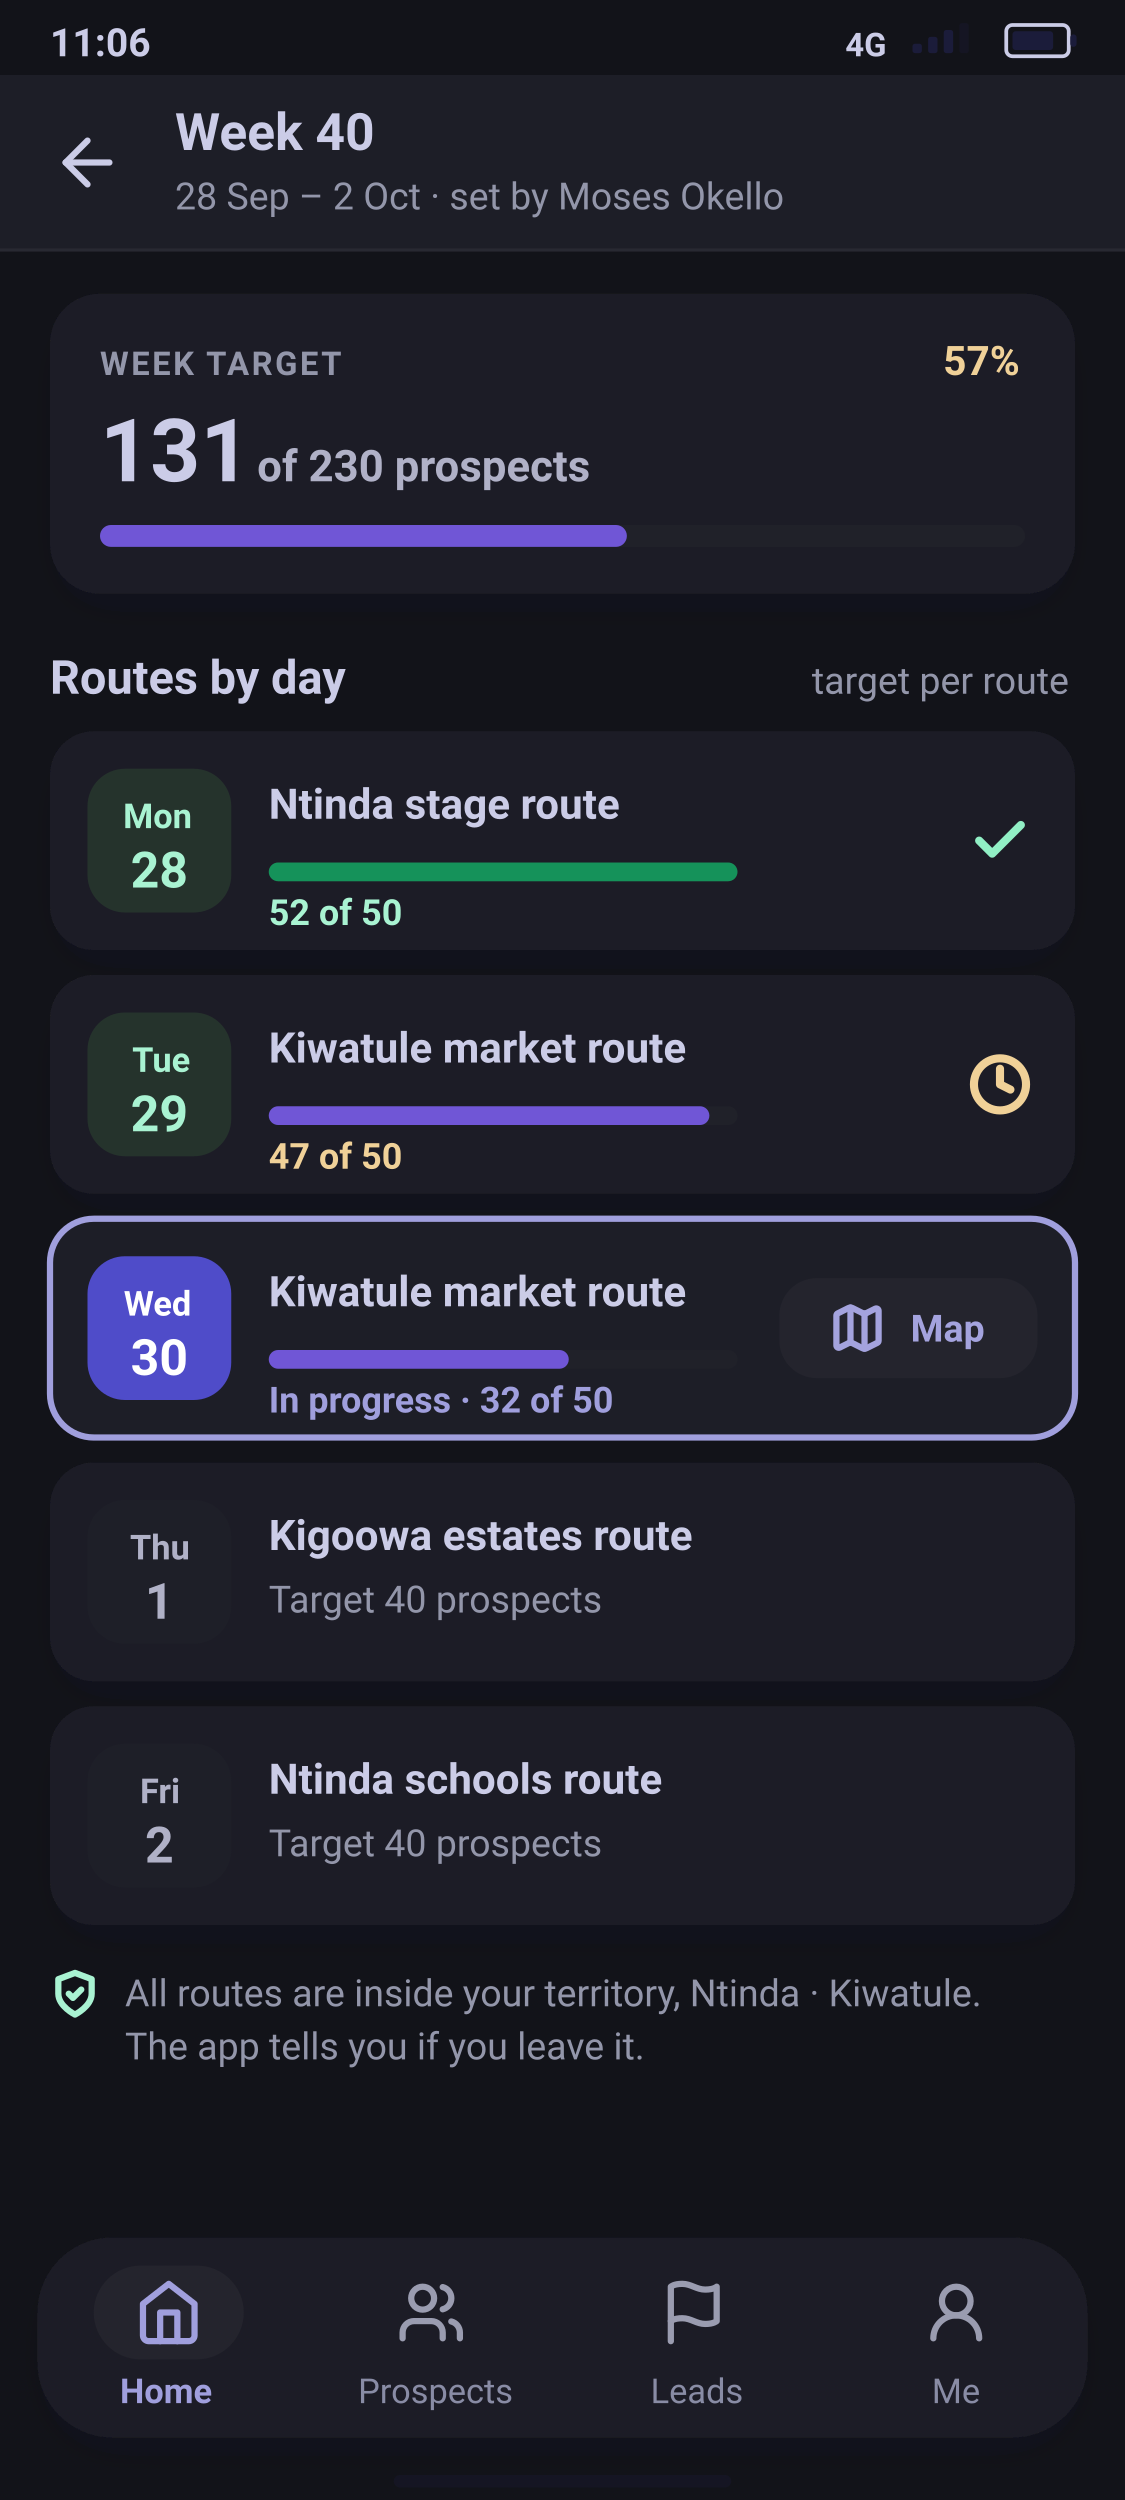
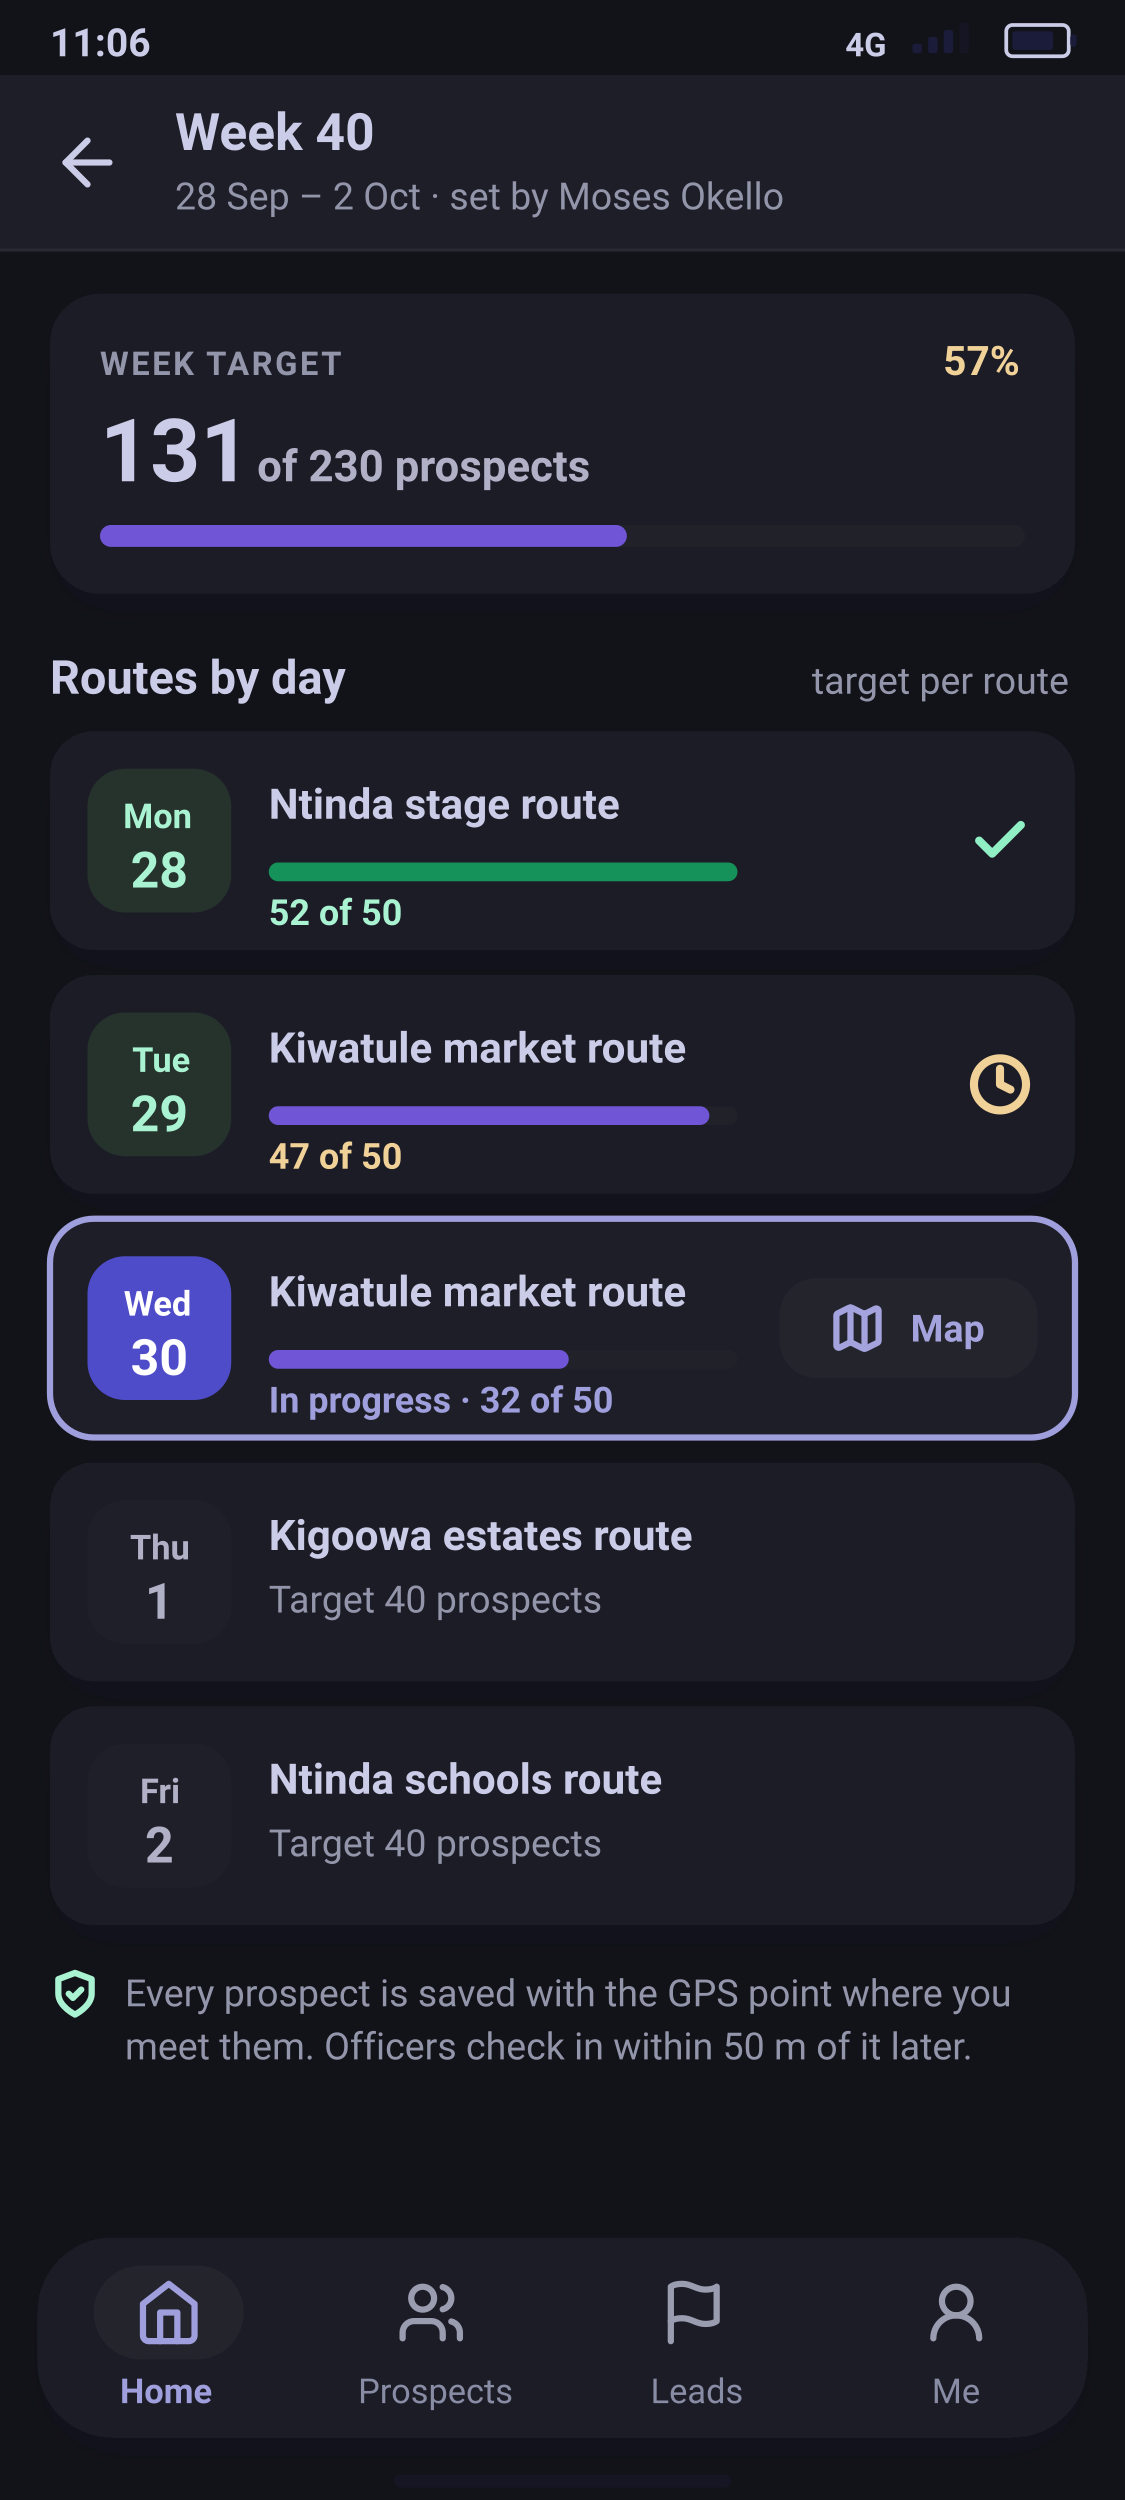
<svg xmlns="http://www.w3.org/2000/svg" width="360" height="800" viewBox="0 0 360 800">
  <defs>
    <filter id="soft" x="-20%" y="-20%" width="140%" height="170%">
      <feDropShadow dx="0" dy="6" stdDeviation="9" flood-color="#1B1C3A" flood-opacity="0.07" />
    </filter>
  </defs>
  <rect id="screen-background" x="0.0" y="0.0" width="360.0" height="800.0" fill="#121319" />
  <g id="status-bar">
    <text id="11-06" x="16.0" y="18.0" font-family="Segoe UI, Roboto, Helvetica Neue, Arial, sans-serif" font-size="12.5" font-weight="600" fill="#CBCCE7">11:06</text>
    <rect id="battery" x="322.0" y="8.0" width="20.0" height="10.0" rx="2" fill="none" stroke="#CBCCE7" stroke-width="1.2" />
    <rect x="324.0" y="10.0" width="13.0" height="6.0" rx="1" fill="#1B1C3A" />
    <rect x="342.5" y="11.0" width="2.0" height="4.0" rx="1" fill="#1B1C3A" />
    <rect id="signal-bar" x="292.0" y="14.0" width="3.0" height="3.0" rx="0.8" fill="#1B1C3A" fill-opacity="1" />
    <rect id="signal-bar-2" x="297.0" y="11.8" width="3.0" height="5.2" rx="0.8" fill="#1B1C3A" fill-opacity="1" />
    <rect id="signal-bar-3" x="302.0" y="9.6" width="3.0" height="7.4" rx="0.8" fill="#1B1C3A" fill-opacity="1" />
    <rect id="signal-bar-4" x="307.0" y="7.4" width="3.0" height="9.6" rx="0.8" fill="#1B1C3A" fill-opacity="0.3" />
    <text id="network" x="270.5" y="18.0" font-family="Segoe UI, Roboto, Helvetica Neue, Arial, sans-serif" font-size="10.5" font-weight="700" fill="#CBCCE7">4G</text>
  </g>
  <g id="app-bar">
    <rect id="app-bar-bg" x="0.0" y="24.0" width="360.0" height="56.0" fill="#1D1E27" />
    <line x1="0.0" y1="80.0" x2="360.0" y2="80.0" stroke="#282932" stroke-width="1" />
    <g id="icon-arrowleft" transform="translate(16.0 40.0) scale(1)">
      <path d="M19 12H5" fill="none" stroke="#CBCCE7" stroke-width="2.00" stroke-linecap="round" stroke-linejoin="round" />
      <path d="M12 19l-7-7 7-7" fill="none" stroke="#CBCCE7" stroke-width="2.00" stroke-linecap="round" stroke-linejoin="round" />
    </g>
    <text id="Week-40" x="56.0" y="48.0" font-family="Segoe UI, Roboto, Helvetica Neue, Arial, sans-serif" font-size="16.5" font-weight="600" fill="#CBCCE7">Week 40</text>
    <text id="28-Sep-2-Oct-set-by-Mose" x="56.0" y="67.0" font-family="Segoe UI, Roboto, Helvetica Neue, Arial, sans-serif" font-size="12" font-weight="400" fill="#9396AA">28 Sep – 2 Oct · set by Moses Okello</text>
  </g>
  <g id="week-target">
    <rect x="16.0" y="94.0" width="328.0" height="96.0" rx="16" fill="#1D1E27" filter="url(#soft)" />
    <text id="WEEK-TARGET" x="32.0" y="120.0" font-family="Segoe UI, Roboto, Helvetica Neue, Arial, sans-serif" font-size="10.5" font-weight="700" fill="#9396AA" letter-spacing="0.8">WEEK TARGET</text>
    <text id="131" x="32.0" y="154.0" font-family="Segoe UI, Roboto, Helvetica Neue, Arial, sans-serif" font-size="28" font-weight="700" fill="#CBCCE7">131</text>
    <text id="of-230-prospects" x="82.3" y="154.0" font-family="Segoe UI, Roboto, Helvetica Neue, Arial, sans-serif" font-size="14" font-weight="600" fill="#B0B1C7"> of 230 prospects</text>
    <text id="57" x="301.8" y="120.0" font-family="Segoe UI, Roboto, Helvetica Neue, Arial, sans-serif" font-size="13" font-weight="700" fill="#F0D198">57%</text>
    <g id="progress">
      <rect x="32.0" y="168.0" width="296.0" height="7.0" rx="3.5" fill="#202129" />
      <rect x="32.0" y="168.0" width="168.6" height="7.0" rx="3.5" fill="#7056D6" />
    </g>
  </g>
  <text id="Routes-by-day" x="16.0" y="222.0" font-family="Segoe UI, Roboto, Helvetica Neue, Arial, sans-serif" font-size="15" font-weight="700" fill="#CBCCE7">Routes by day</text>
  <text id="target-per-route" x="259.8" y="222.0" font-family="Segoe UI, Roboto, Helvetica Neue, Arial, sans-serif" font-size="12" font-weight="400" fill="#9396AA">target per route</text>
  <g id="day-Mon-28">
    <rect x="16.0" y="234.0" width="328.0" height="70.0" rx="14" fill="#1D1E27" filter="url(#soft)" />
    <rect x="28.0" y="246.0" width="46.0" height="46.0" rx="12" fill="#25332C" />
    <text id="Mon" x="39.4" y="265.0" font-family="Segoe UI, Roboto, Helvetica Neue, Arial, sans-serif" font-size="11" font-weight="600" fill="#A9F3D2">Mon</text>
    <text id="28" x="41.8" y="284.0" font-family="Segoe UI, Roboto, Helvetica Neue, Arial, sans-serif" font-size="16" font-weight="700" fill="#A9F3D2">28</text>
    <text id="Ntinda-stage-route" x="86.0" y="262.0" font-family="Segoe UI, Roboto, Helvetica Neue, Arial, sans-serif" font-size="13.5" font-weight="700" fill="#CBCCE7">Ntinda stage route</text>
    <g id="progress-2">
      <rect x="86.0" y="276.0" width="150.0" height="6.0" rx="3.0" fill="#202129" />
      <rect x="86.0" y="276.0" width="150.0" height="6.0" rx="3.0" fill="#15925A" />
    </g>
    <text id="52-of-50" x="86.0" y="296.0" font-family="Segoe UI, Roboto, Helvetica Neue, Arial, sans-serif" font-size="11.5" font-weight="600" fill="#A9F3D2">52 of 50</text>
    <g id="icon-check" transform="translate(310.0 259.0) scale(0.8333)">
      <path d="M20 6L9 17l-5-5" fill="none" stroke="#91EFC5" stroke-width="3.12" stroke-linecap="round" stroke-linejoin="round" />
    </g>
  </g>
  <g id="day-Tue-29">
    <rect x="16.0" y="312.0" width="328.0" height="70.0" rx="14" fill="#1D1E27" filter="url(#soft)" />
    <rect x="28.0" y="324.0" width="46.0" height="46.0" rx="12" fill="#25332C" />
    <text id="Tue" x="42.3" y="343.0" font-family="Segoe UI, Roboto, Helvetica Neue, Arial, sans-serif" font-size="11" font-weight="600" fill="#A9F3D2">Tue</text>
    <text id="29" x="41.8" y="362.0" font-family="Segoe UI, Roboto, Helvetica Neue, Arial, sans-serif" font-size="16" font-weight="700" fill="#A9F3D2">29</text>
    <text id="Kiwatule-market-route" x="86.0" y="340.0" font-family="Segoe UI, Roboto, Helvetica Neue, Arial, sans-serif" font-size="13.5" font-weight="700" fill="#CBCCE7">Kiwatule market route</text>
    <g id="progress-3">
      <rect x="86.0" y="354.0" width="150.0" height="6.0" rx="3.0" fill="#202129" />
      <rect x="86.0" y="354.0" width="141.0" height="6.0" rx="3.0" fill="#7056D6" />
    </g>
    <text id="47-of-50" x="86.0" y="374.0" font-family="Segoe UI, Roboto, Helvetica Neue, Arial, sans-serif" font-size="11.5" font-weight="600" fill="#F0D198">47 of 50</text>
    <g id="icon-clock" transform="translate(310.0 337.0) scale(0.8333)">
      <path d="M12 2a10 10 0 1 0 0 20 10 10 0 1 0 0-20z" fill="none" stroke="#F0D198" stroke-width="3.12" stroke-linecap="round" stroke-linejoin="round" />
      <path d="M12 6v6l4 2" fill="none" stroke="#F0D198" stroke-width="3.12" stroke-linecap="round" stroke-linejoin="round" />
    </g>
  </g>
  <g id="day-Wed-30">
    <rect x="16.0" y="390.0" width="328.0" height="70.0" rx="14" fill="#1D1E27" stroke="#A09FDD" stroke-width="2" />
    <rect x="28.0" y="402.0" width="46.0" height="46.0" rx="12" fill="#4F4CC9" />
    <text id="Wed" x="39.6" y="421.0" font-family="Segoe UI, Roboto, Helvetica Neue, Arial, sans-serif" font-size="11" font-weight="600" fill="#FFFFFF">Wed</text>
    <text id="30" x="41.8" y="440.0" font-family="Segoe UI, Roboto, Helvetica Neue, Arial, sans-serif" font-size="16" font-weight="700" fill="#FFFFFF">30</text>
    <text id="Kiwatule-market-route-2" x="86.0" y="418.0" font-family="Segoe UI, Roboto, Helvetica Neue, Arial, sans-serif" font-size="13.5" font-weight="700" fill="#CBCCE7">Kiwatule market route</text>
    <g id="progress-4">
      <rect x="86.0" y="432.0" width="150.0" height="6.0" rx="3.0" fill="#202129" />
      <rect x="86.0" y="432.0" width="96.0" height="6.0" rx="3.0" fill="#7056D6" />
    </g>
    <text id="In-progress-32-of-50" x="86.0" y="452.0" font-family="Segoe UI, Roboto, Helvetica Neue, Arial, sans-serif" font-size="11.5" font-weight="600" fill="#A09FDD">In progress · 32 of 50</text>
    <g id="button-Map">
      <rect x="249.4" y="409.0" width="82.6" height="32.0" rx="12" fill="#24242D" />
      <g id="icon-map" transform="translate(265.4 416.0) scale(0.75)">
        <path d="M14.1 5.55a2 2 0 0 0 1.8 0l3.65-1.83A1 1 0 0 1 21 4.62v12.76a1 1 0 0 1-.55.9l-4.55 2.27a2 2 0 0 1-1.8 0l-4.2-2.1a2 2 0 0 0-1.8 0l-3.65 1.83A1 1 0 0 1 3 19.38V6.62a1 1 0 0 1 .55-.9l4.55-2.27a2 2 0 0 1 1.8 0z" fill="none" stroke="#A4A3DE" stroke-width="2.67" stroke-linecap="round" stroke-linejoin="round" />
        <path d="M15 5.76v15" fill="none" stroke="#A4A3DE" stroke-width="2.67" stroke-linecap="round" stroke-linejoin="round" />
        <path d="M9 3.24v15" fill="none" stroke="#A4A3DE" stroke-width="2.67" stroke-linecap="round" stroke-linejoin="round" />
      </g>
      <text id="Map" x="291.4" y="429.3" font-family="Segoe UI, Roboto, Helvetica Neue, Arial, sans-serif" font-size="12" font-weight="600" fill="#A4A3DE">Map</text>
    </g>
  </g>
  <g id="day-Thu-1">
    <rect x="16.0" y="468.0" width="328.0" height="70.0" rx="14" fill="#1D1E27" filter="url(#soft)" />
    <rect x="28.0" y="480.0" width="46.0" height="46.0" rx="12" fill="#1E1F28" />
    <text id="Thu" x="41.6" y="499.0" font-family="Segoe UI, Roboto, Helvetica Neue, Arial, sans-serif" font-size="11" font-weight="600" fill="#B0B1C7">Thu</text>
    <text id="1" x="46.4" y="518.0" font-family="Segoe UI, Roboto, Helvetica Neue, Arial, sans-serif" font-size="16" font-weight="700" fill="#B0B1C7">1</text>
    <text id="Kigoowa-estates-route" x="86.0" y="496.0" font-family="Segoe UI, Roboto, Helvetica Neue, Arial, sans-serif" font-size="13.5" font-weight="700" fill="#CBCCE7">Kigoowa estates route</text>
    <text id="Target-40-prospects" x="86.0" y="516.0" font-family="Segoe UI, Roboto, Helvetica Neue, Arial, sans-serif" font-size="12" font-weight="400" fill="#9396AA">Target 40 prospects</text>
  </g>
  <g id="day-Fri-2">
    <rect x="16.0" y="546.0" width="328.0" height="70.0" rx="14" fill="#1D1E27" filter="url(#soft)" />
    <rect x="28.0" y="558.0" width="46.0" height="46.0" rx="12" fill="#1E1F28" />
    <text id="Fri" x="44.8" y="577.0" font-family="Segoe UI, Roboto, Helvetica Neue, Arial, sans-serif" font-size="11" font-weight="600" fill="#B0B1C7">Fri</text>
    <text id="2" x="46.4" y="596.0" font-family="Segoe UI, Roboto, Helvetica Neue, Arial, sans-serif" font-size="16" font-weight="700" fill="#B0B1C7">2</text>
    <text id="Ntinda-schools-route" x="86.0" y="574.0" font-family="Segoe UI, Roboto, Helvetica Neue, Arial, sans-serif" font-size="13.5" font-weight="700" fill="#CBCCE7">Ntinda schools route</text>
    <text id="Target-40-prospects-2" x="86.0" y="594.0" font-family="Segoe UI, Roboto, Helvetica Neue, Arial, sans-serif" font-size="12" font-weight="400" fill="#9396AA">Target 40 prospects</text>
  </g>
  <g id="territory-note">
    <g id="icon-shield" transform="translate(16.0 630.0) scale(0.6667)">
      <path d="M12 22s8-4 8-10V5l-8-3-8 3v7c0 6 8 10 8 10z" fill="none" stroke="#A9F3D2" stroke-width="3.00" stroke-linecap="round" stroke-linejoin="round" />
      <path d="M9 12l2 2 4-4" fill="none" stroke="#A9F3D2" stroke-width="3.00" stroke-linecap="round" stroke-linejoin="round" />
    </g>
-     <g id="para-All-routes-are-insid">
-       <text id="line" x="40.0" y="642.0" font-family="Segoe UI, Roboto, Helvetica Neue, Arial, sans-serif" font-size="12" font-weight="400" fill="#9396AA">All routes are inside your territory, Ntinda · Kiwatule.</text>
-       <text id="line-2" x="40.0" y="659.0" font-family="Segoe UI, Roboto, Helvetica Neue, Arial, sans-serif" font-size="12" font-weight="400" fill="#9396AA">The app tells you if you leave it.</text>
+     <g id="para-Every-prospect-is-sa">
+       <text id="line" x="40.0" y="642.0" font-family="Segoe UI, Roboto, Helvetica Neue, Arial, sans-serif" font-size="12" font-weight="400" fill="#9396AA">Every prospect is saved with the GPS point where you</text>
+       <text id="line-2" x="40.0" y="659.0" font-family="Segoe UI, Roboto, Helvetica Neue, Arial, sans-serif" font-size="12" font-weight="400" fill="#9396AA">meet them. Officers check in within 50 m of it later.</text>
    </g>
  </g>
  <g id="bottom-navigation">
    <rect id="nav-bg" x="12.0" y="716.0" width="336.0" height="64.0" rx="24" fill="#1D1E27" filter="url(#soft)" />
    <g id="tab-Home">
      <rect id="indicator" x="30.0" y="725.0" width="48.0" height="30.0" rx="15" fill="#24242D" />
      <g id="icon-home" transform="translate(43.0 729.0) scale(0.9167)">
        <path d="M3 9l9-7 9 7v11a2 2 0 0 1-2 2H5a2 2 0 0 1-2-2z" fill="none" stroke="#A09FDD" stroke-width="2.18" stroke-linecap="round" stroke-linejoin="round" />
        <path d="M9 22V12h6v10" fill="none" stroke="#A09FDD" stroke-width="2.18" stroke-linecap="round" stroke-linejoin="round" />
      </g>
      <text id="Home" x="38.4" y="769.0" font-family="Segoe UI, Roboto, Helvetica Neue, Arial, sans-serif" font-size="11" font-weight="700" fill="#A09FDD">Home</text>
    </g>
    <g id="tab-Prospects">
      <g id="icon-users" transform="translate(127.0 729.0) scale(0.9167)">
        <path d="M16 21v-2a4 4 0 0 0-4-4H6a4 4 0 0 0-4 4v2" fill="none" stroke="#9A9CB0" stroke-width="2.18" stroke-linecap="round" stroke-linejoin="round" />
        <path d="M9 3a4 4 0 1 0 0 8 4 4 0 1 0 0-8z" fill="none" stroke="#9A9CB0" stroke-width="2.18" stroke-linecap="round" stroke-linejoin="round" />
        <path d="M22 21v-2a4 4 0 0 0-3-3.87" fill="none" stroke="#9A9CB0" stroke-width="2.18" stroke-linecap="round" stroke-linejoin="round" />
        <path d="M16 3.13a4 4 0 0 1 0 7.75" fill="none" stroke="#9A9CB0" stroke-width="2.18" stroke-linecap="round" stroke-linejoin="round" />
      </g>
      <text id="Prospects" x="114.6" y="769.0" font-family="Segoe UI, Roboto, Helvetica Neue, Arial, sans-serif" font-size="11" font-weight="400" fill="#898CA5">Prospects</text>
    </g>
    <g id="tab-Leads">
      <g id="icon-flag" transform="translate(211.0 729.0) scale(0.9167)">
        <path d="M4 15s1-1 4-1 5 2 8 2 4-1 4-1V3s-1 1-4 1-5-2-8-2-4 1-4 1z" fill="none" stroke="#9A9CB0" stroke-width="2.18" stroke-linecap="round" stroke-linejoin="round" />
        <path d="M4 22v-7" fill="none" stroke="#9A9CB0" stroke-width="2.18" stroke-linecap="round" stroke-linejoin="round" />
      </g>
      <text id="Leads" x="208.2" y="769.0" font-family="Segoe UI, Roboto, Helvetica Neue, Arial, sans-serif" font-size="11" font-weight="400" fill="#898CA5">Leads</text>
    </g>
    <g id="tab-Me">
      <g id="icon-user" transform="translate(295.0 729.0) scale(0.9167)">
        <path d="M12 3a5 5 0 1 0 0 10 5 5 0 1 0 0-10z" fill="none" stroke="#9A9CB0" stroke-width="2.18" stroke-linecap="round" stroke-linejoin="round" />
        <path d="M20 21a8 8 0 0 0-16 0" fill="none" stroke="#9A9CB0" stroke-width="2.18" stroke-linecap="round" stroke-linejoin="round" />
      </g>
      <text id="Me" x="298.2" y="769.0" font-family="Segoe UI, Roboto, Helvetica Neue, Arial, sans-serif" font-size="11" font-weight="400" fill="#898CA5">Me</text>
    </g>
  </g>
  <rect id="gesture-bar" x="126.0" y="792.0" width="108.0" height="4.0" rx="2" fill="#1B1C3A" fill-opacity="0.3" />
</svg>
